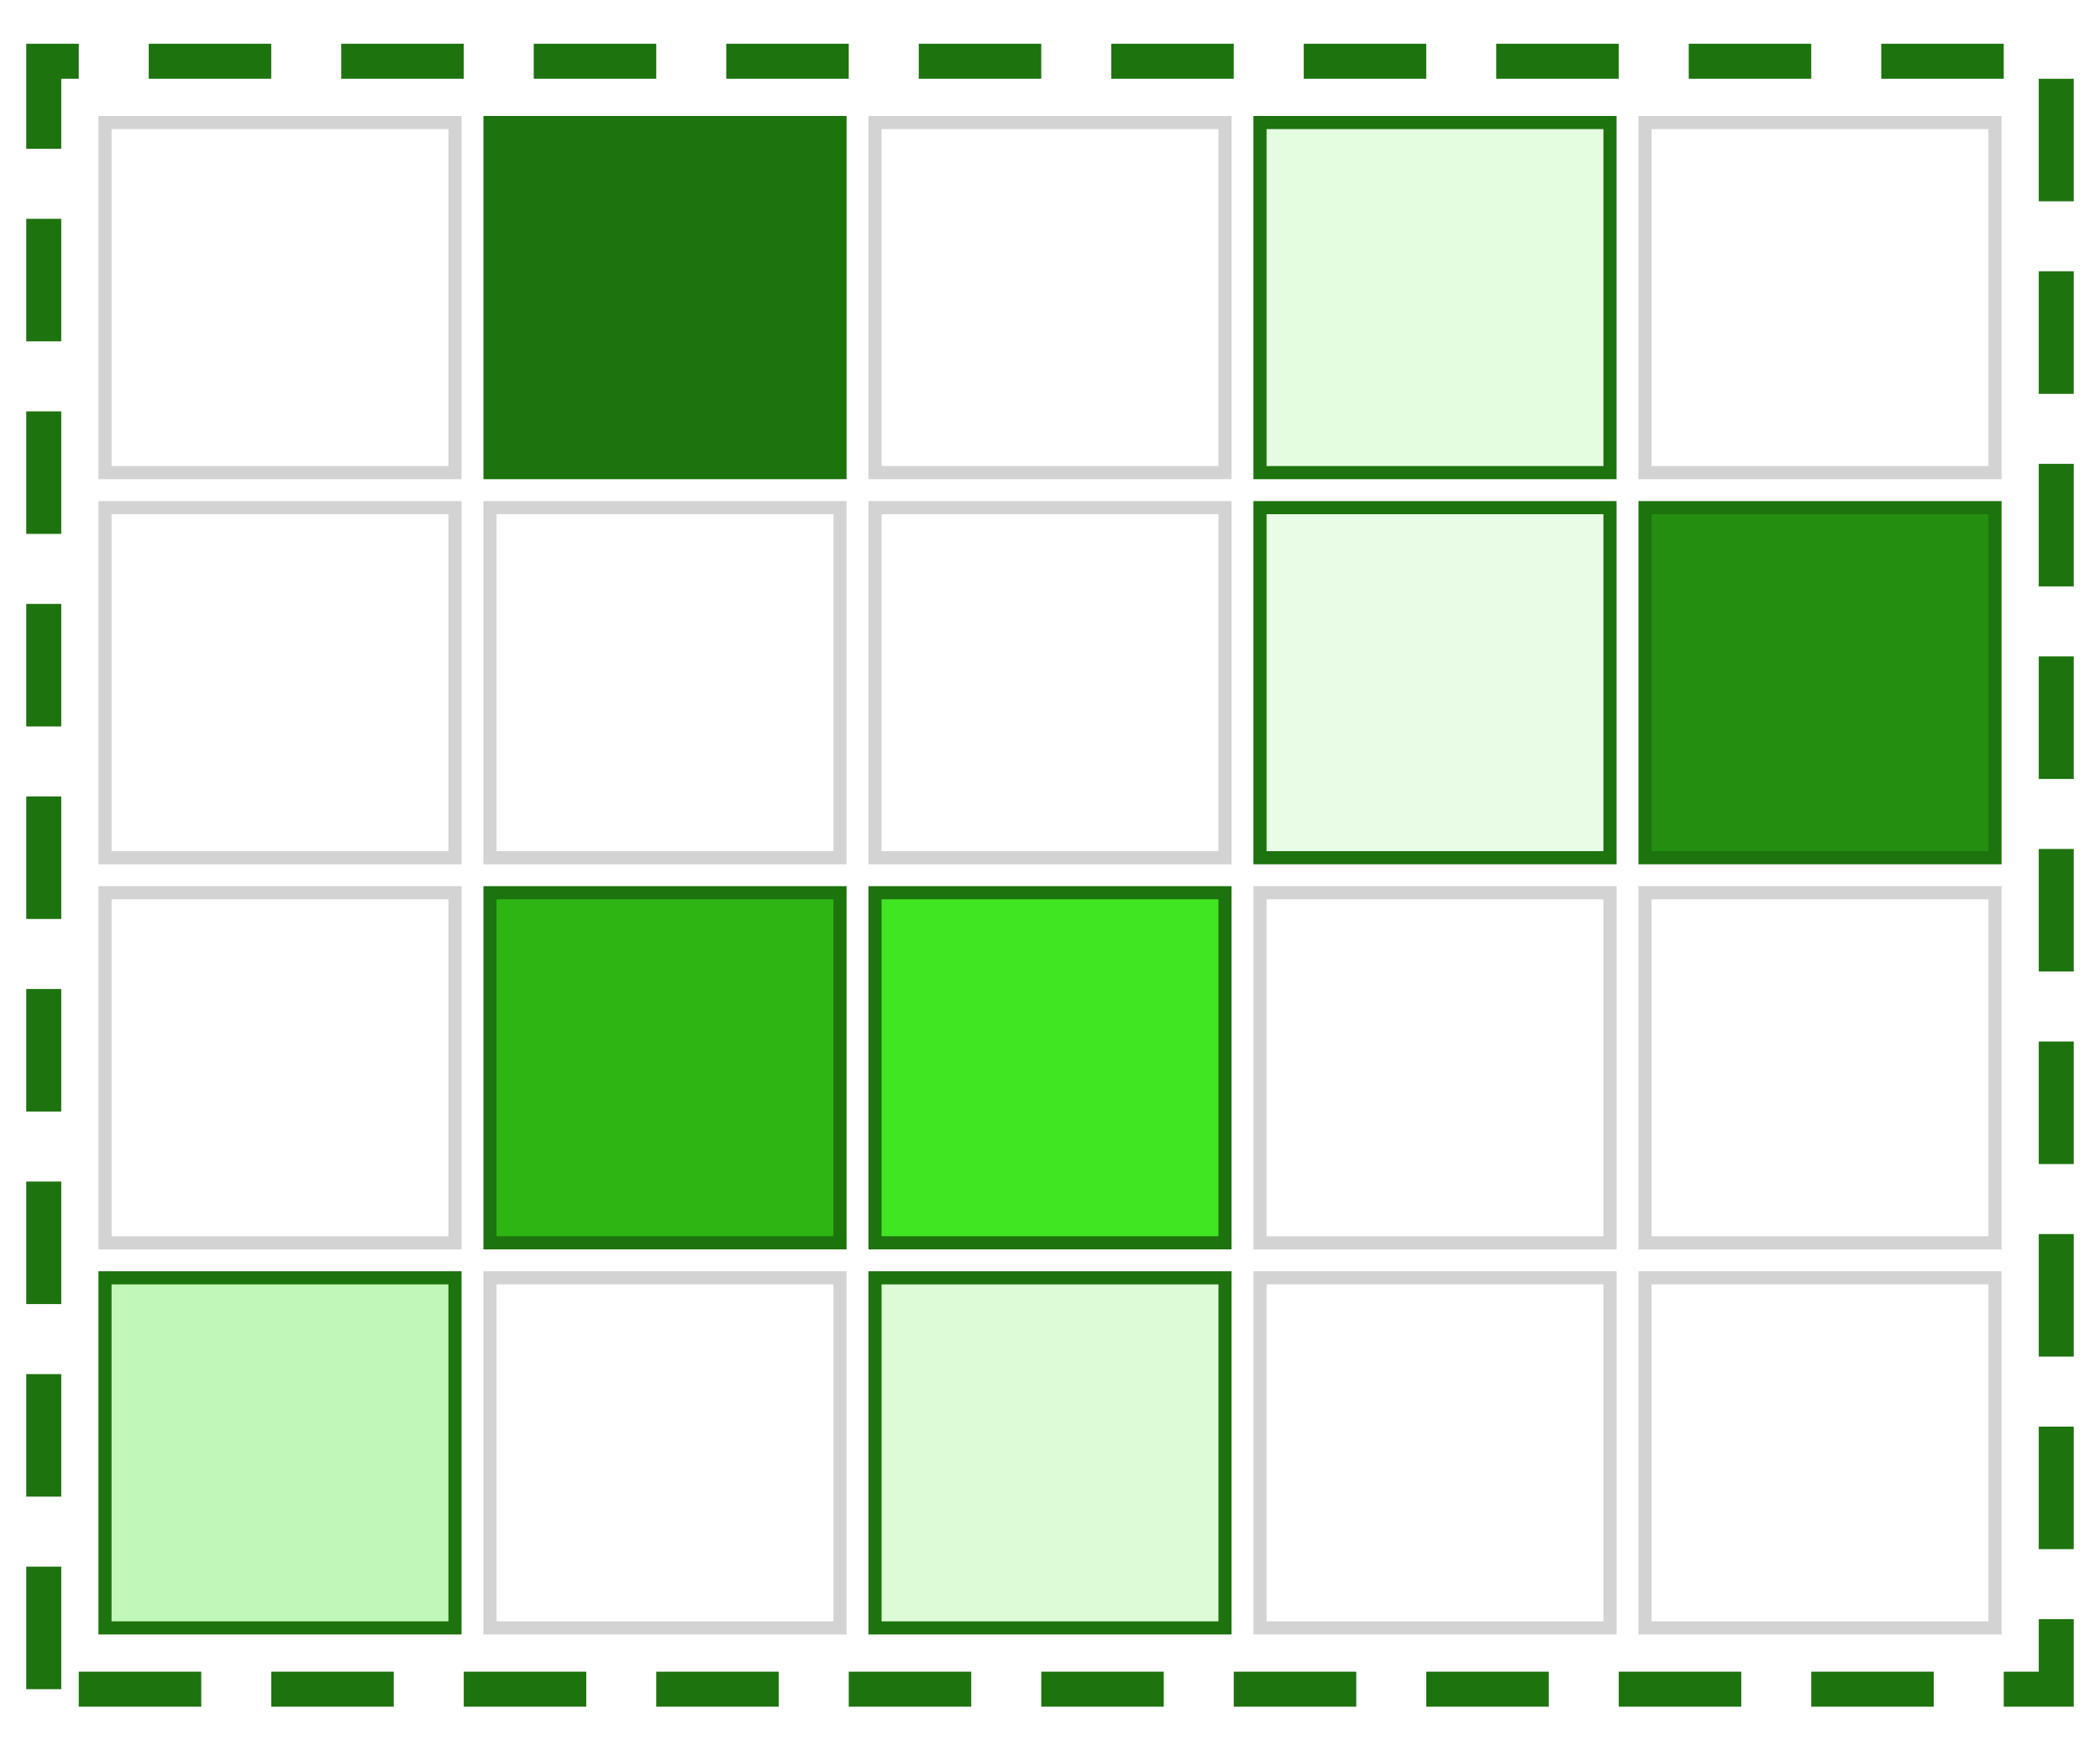
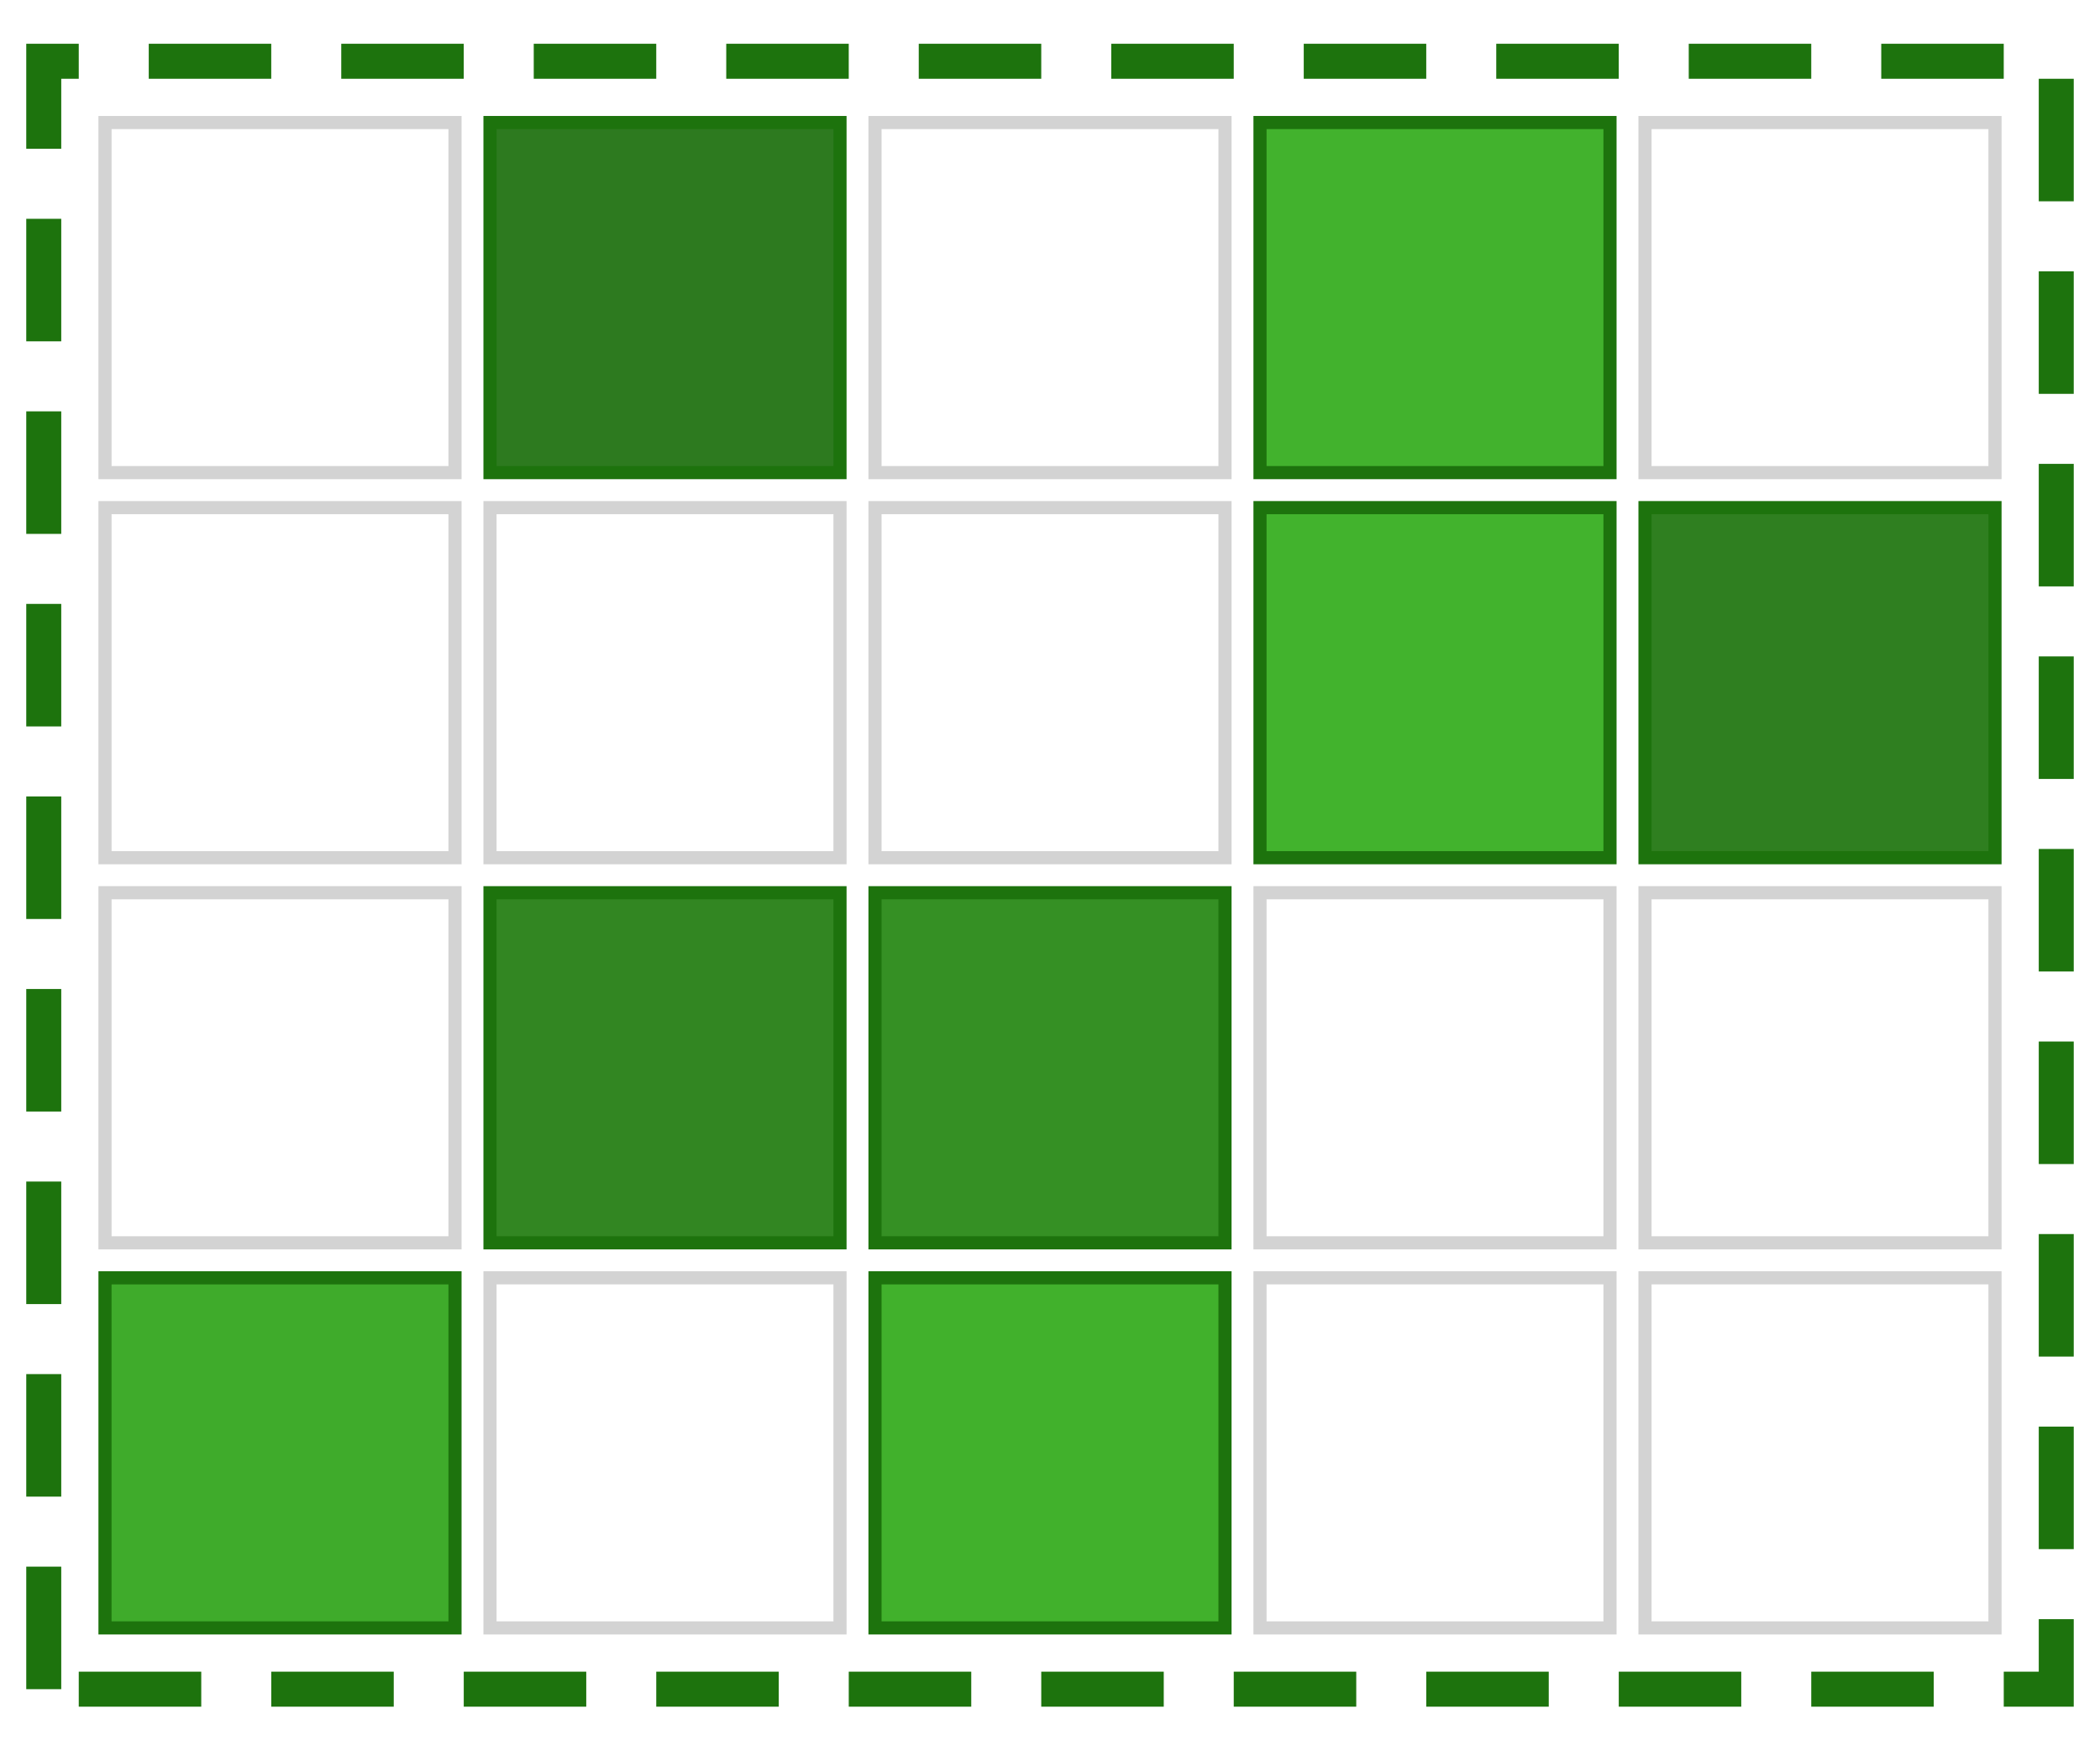
<svg xmlns="http://www.w3.org/2000/svg" width="120" height="100" viewBox="0 0 120 100">
  <rect x="-12" y="-10" width="144" height="120" fill="rgb(100%, 100%, 100%)" fill-opacity="1" />
  <path fill-rule="nonzero" fill="rgb(100%, 100%, 100%)" fill-opacity="1" stroke-width="0.75" stroke-linecap="butt" stroke-linejoin="miter" stroke="rgb(82.745%, 82.745%, 82.745%)" stroke-opacity="1" stroke-miterlimit="10" d="M 6 27 L 6 7 L 26 7 L 26 27 Z M 6 27 " />
-   <path fill-rule="nonzero" fill="rgb(11.353%, 45%, 5%)" fill-opacity="1" stroke-width="0.75" stroke-linecap="butt" stroke-linejoin="miter" stroke="rgb(11.353%, 45%, 5%)" stroke-opacity="1" stroke-miterlimit="10" d="M 28 27 L 28 7 L 48 7 L 48 27 Z M 28 27 " />
+   <path fill-rule="nonzero" fill="rgb(17.718%, 48%, 12%)" fill-opacity="1" stroke-width="0.75" stroke-linecap="butt" stroke-linejoin="miter" stroke="rgb(11.353%, 45%, 5%)" stroke-opacity="1" stroke-miterlimit="10" d="M 28 27 L 28 7 L 48 7 L 48 27 Z M 28 27 " />
  <path fill-rule="nonzero" fill="rgb(100%, 100%, 100%)" fill-opacity="1" stroke-width="0.75" stroke-linecap="butt" stroke-linejoin="miter" stroke="rgb(82.745%, 82.745%, 82.745%)" stroke-opacity="1" stroke-miterlimit="10" d="M 50 27 L 50 7 L 70 7 L 70 27 Z M 50 27 " />
-   <path fill-rule="nonzero" fill="rgb(89.543%, 98.647%, 87.824%)" fill-opacity="1" stroke-width="0.75" stroke-linecap="butt" stroke-linejoin="miter" stroke="rgb(11.353%, 45%, 5%)" stroke-opacity="1" stroke-miterlimit="10" d="M 72 27 L 72 7 L 92 7 L 92 27 Z M 72 27 " />
+   <path fill-rule="nonzero" fill="rgb(25.778%, 69.835%, 17.459%)" fill-opacity="1" stroke-width="0.75" stroke-linecap="butt" stroke-linejoin="miter" stroke="rgb(11.353%, 45%, 5%)" stroke-opacity="1" stroke-miterlimit="10" d="M 72 27 L 72 7 L 92 7 L 92 27 Z M 72 27 " />
  <path fill-rule="nonzero" fill="rgb(100%, 100%, 100%)" fill-opacity="1" stroke-width="0.75" stroke-linecap="butt" stroke-linejoin="miter" stroke="rgb(82.745%, 82.745%, 82.745%)" stroke-opacity="1" stroke-miterlimit="10" d="M 94 27 L 94 7 L 114 7 L 114 27 Z M 94 27 " />
  <path fill-rule="nonzero" fill="rgb(100%, 100%, 100%)" fill-opacity="1" stroke-width="0.75" stroke-linecap="butt" stroke-linejoin="miter" stroke="rgb(82.745%, 82.745%, 82.745%)" stroke-opacity="1" stroke-miterlimit="10" d="M 6 49 L 6 29 L 26 29 L 26 49 Z M 6 49 " />
  <path fill-rule="nonzero" fill="rgb(100%, 100%, 100%)" fill-opacity="1" stroke-width="0.75" stroke-linecap="butt" stroke-linejoin="miter" stroke="rgb(82.745%, 82.745%, 82.745%)" stroke-opacity="1" stroke-miterlimit="10" d="M 28 49 L 28 29 L 48 29 L 48 49 Z M 28 49 " />
  <path fill-rule="nonzero" fill="rgb(100%, 100%, 100%)" fill-opacity="1" stroke-width="0.75" stroke-linecap="butt" stroke-linejoin="miter" stroke="rgb(82.745%, 82.745%, 82.745%)" stroke-opacity="1" stroke-miterlimit="10" d="M 50 49 L 50 29 L 70 29 L 70 49 Z M 50 49 " />
-   <path fill-rule="nonzero" fill="rgb(91.412%, 98.889%, 90%)" fill-opacity="1" stroke-width="0.75" stroke-linecap="butt" stroke-linejoin="miter" stroke="rgb(11.353%, 45%, 5%)" stroke-opacity="1" stroke-miterlimit="10" d="M 72 49 L 72 29 L 92 29 L 92 49 Z M 72 49 " />
-   <path fill-rule="nonzero" fill="rgb(14.099%, 55.882%, 6.209%)" fill-opacity="1" stroke-width="0.75" stroke-linecap="butt" stroke-linejoin="miter" stroke="rgb(11.353%, 45%, 5%)" stroke-opacity="1" stroke-miterlimit="10" d="M 94 49 L 94 29 L 114 29 L 114 49 Z M 94 49 " />
+   <path fill-rule="nonzero" fill="rgb(25.921%, 70.222%, 17.556%)" fill-opacity="1" stroke-width="0.75" stroke-linecap="butt" stroke-linejoin="miter" stroke="rgb(11.353%, 45%, 5%)" stroke-opacity="1" stroke-miterlimit="10" d="M 72 49 L 72 29 L 92 29 L 92 49 Z M 72 49 " />
+   <path fill-rule="nonzero" fill="rgb(18.432%, 49.935%, 12.484%)" fill-opacity="1" stroke-width="0.75" stroke-linecap="butt" stroke-linejoin="miter" stroke="rgb(11.353%, 45%, 5%)" stroke-opacity="1" stroke-miterlimit="10" d="M 94 49 L 94 29 L 114 29 L 114 49 Z M 94 49 " />
  <path fill-rule="nonzero" fill="rgb(100%, 100%, 100%)" fill-opacity="1" stroke-width="0.75" stroke-linecap="butt" stroke-linejoin="miter" stroke="rgb(82.745%, 82.745%, 82.745%)" stroke-opacity="1" stroke-miterlimit="10" d="M 6 71 L 6 51 L 26 51 L 26 71 Z M 6 71 " />
-   <path fill-rule="nonzero" fill="rgb(17.928%, 71.059%, 7.895%)" fill-opacity="1" stroke-width="0.75" stroke-linecap="butt" stroke-linejoin="miter" stroke="rgb(11.353%, 45%, 5%)" stroke-opacity="1" stroke-miterlimit="10" d="M 28 71 L 28 51 L 48 51 L 48 71 Z M 28 71 " />
-   <path fill-rule="nonzero" fill="rgb(25.637%, 90.379%, 13.412%)" fill-opacity="1" stroke-width="0.75" stroke-linecap="butt" stroke-linejoin="miter" stroke="rgb(11.353%, 45%, 5%)" stroke-opacity="1" stroke-miterlimit="10" d="M 50 71 L 50 51 L 70 51 L 70 71 Z M 50 71 " />
+   <path fill-rule="nonzero" fill="rgb(19.428%, 52.633%, 13.158%)" fill-opacity="1" stroke-width="0.75" stroke-linecap="butt" stroke-linejoin="miter" stroke="rgb(11.353%, 45%, 5%)" stroke-opacity="1" stroke-miterlimit="10" d="M 28 71 L 28 51 L 48 51 L 48 71 Z M 28 71 " />
+   <path fill-rule="nonzero" fill="rgb(20.895%, 56.607%, 14.152%)" fill-opacity="1" stroke-width="0.75" stroke-linecap="butt" stroke-linejoin="miter" stroke="rgb(11.353%, 45%, 5%)" stroke-opacity="1" stroke-miterlimit="10" d="M 50 71 L 50 51 L 70 51 L 70 71 Z M 50 71 " />
  <path fill-rule="nonzero" fill="rgb(100%, 100%, 100%)" fill-opacity="1" stroke-width="0.75" stroke-linecap="butt" stroke-linejoin="miter" stroke="rgb(82.745%, 82.745%, 82.745%)" stroke-opacity="1" stroke-miterlimit="10" d="M 72 71 L 72 51 L 92 51 L 92 71 Z M 72 71 " />
  <path fill-rule="nonzero" fill="rgb(100%, 100%, 100%)" fill-opacity="1" stroke-width="0.75" stroke-linecap="butt" stroke-linejoin="miter" stroke="rgb(82.745%, 82.745%, 82.745%)" stroke-opacity="1" stroke-miterlimit="10" d="M 94 71 L 94 51 L 114 51 L 114 71 Z M 94 71 " />
-   <path fill-rule="nonzero" fill="rgb(75.802%, 96.869%, 71.824%)" fill-opacity="1" stroke-width="0.75" stroke-linecap="butt" stroke-linejoin="miter" stroke="rgb(11.353%, 45%, 5%)" stroke-opacity="1" stroke-miterlimit="10" d="M 6 93 L 6 73 L 26 73 L 26 93 Z M 6 93 " />
+   <path fill-rule="nonzero" fill="rgb(24.728%, 66.991%, 16.748%)" fill-opacity="1" stroke-width="0.75" stroke-linecap="butt" stroke-linejoin="miter" stroke="rgb(11.353%, 45%, 5%)" stroke-opacity="1" stroke-miterlimit="10" d="M 6 93 L 6 73 L 26 73 L 26 93 Z M 6 93 " />
  <path fill-rule="nonzero" fill="rgb(100%, 100%, 100%)" fill-opacity="1" stroke-width="0.75" stroke-linecap="butt" stroke-linejoin="miter" stroke="rgb(82.745%, 82.745%, 82.745%)" stroke-opacity="1" stroke-miterlimit="10" d="M 28 93 L 28 73 L 48 73 L 48 93 Z M 28 93 " />
-   <path fill-rule="nonzero" fill="rgb(86.663%, 98.275%, 84.471%)" fill-opacity="1" stroke-width="0.75" stroke-linecap="butt" stroke-linejoin="miter" stroke="rgb(11.353%, 45%, 5%)" stroke-opacity="1" stroke-miterlimit="10" d="M 50 93 L 50 73 L 70 73 L 70 93 Z M 50 93 " />
+   <path fill-rule="nonzero" fill="rgb(25.558%, 69.239%, 17.31%)" fill-opacity="1" stroke-width="0.75" stroke-linecap="butt" stroke-linejoin="miter" stroke="rgb(11.353%, 45%, 5%)" stroke-opacity="1" stroke-miterlimit="10" d="M 50 93 L 50 73 L 70 73 L 70 93 Z M 50 93 " />
  <path fill-rule="nonzero" fill="rgb(100%, 100%, 100%)" fill-opacity="1" stroke-width="0.75" stroke-linecap="butt" stroke-linejoin="miter" stroke="rgb(82.745%, 82.745%, 82.745%)" stroke-opacity="1" stroke-miterlimit="10" d="M 72 93 L 72 73 L 92 73 L 92 93 Z M 72 93 " />
  <path fill-rule="nonzero" fill="rgb(100%, 100%, 100%)" fill-opacity="1" stroke-width="0.75" stroke-linecap="butt" stroke-linejoin="miter" stroke="rgb(82.745%, 82.745%, 82.745%)" stroke-opacity="1" stroke-miterlimit="10" d="M 94 93 L 94 73 L 114 73 L 114 93 Z M 94 93 " />
  <path fill="none" stroke-width="2" stroke-linecap="butt" stroke-linejoin="miter" stroke="rgb(11.353%, 45%, 5%)" stroke-opacity="1" stroke-dasharray="7 4" stroke-miterlimit="10" d="M 2.5 96.5 L 2.5 3.5 L 117.5 3.5 L 117.5 96.5 Z M 2.5 96.5 " />
</svg>
